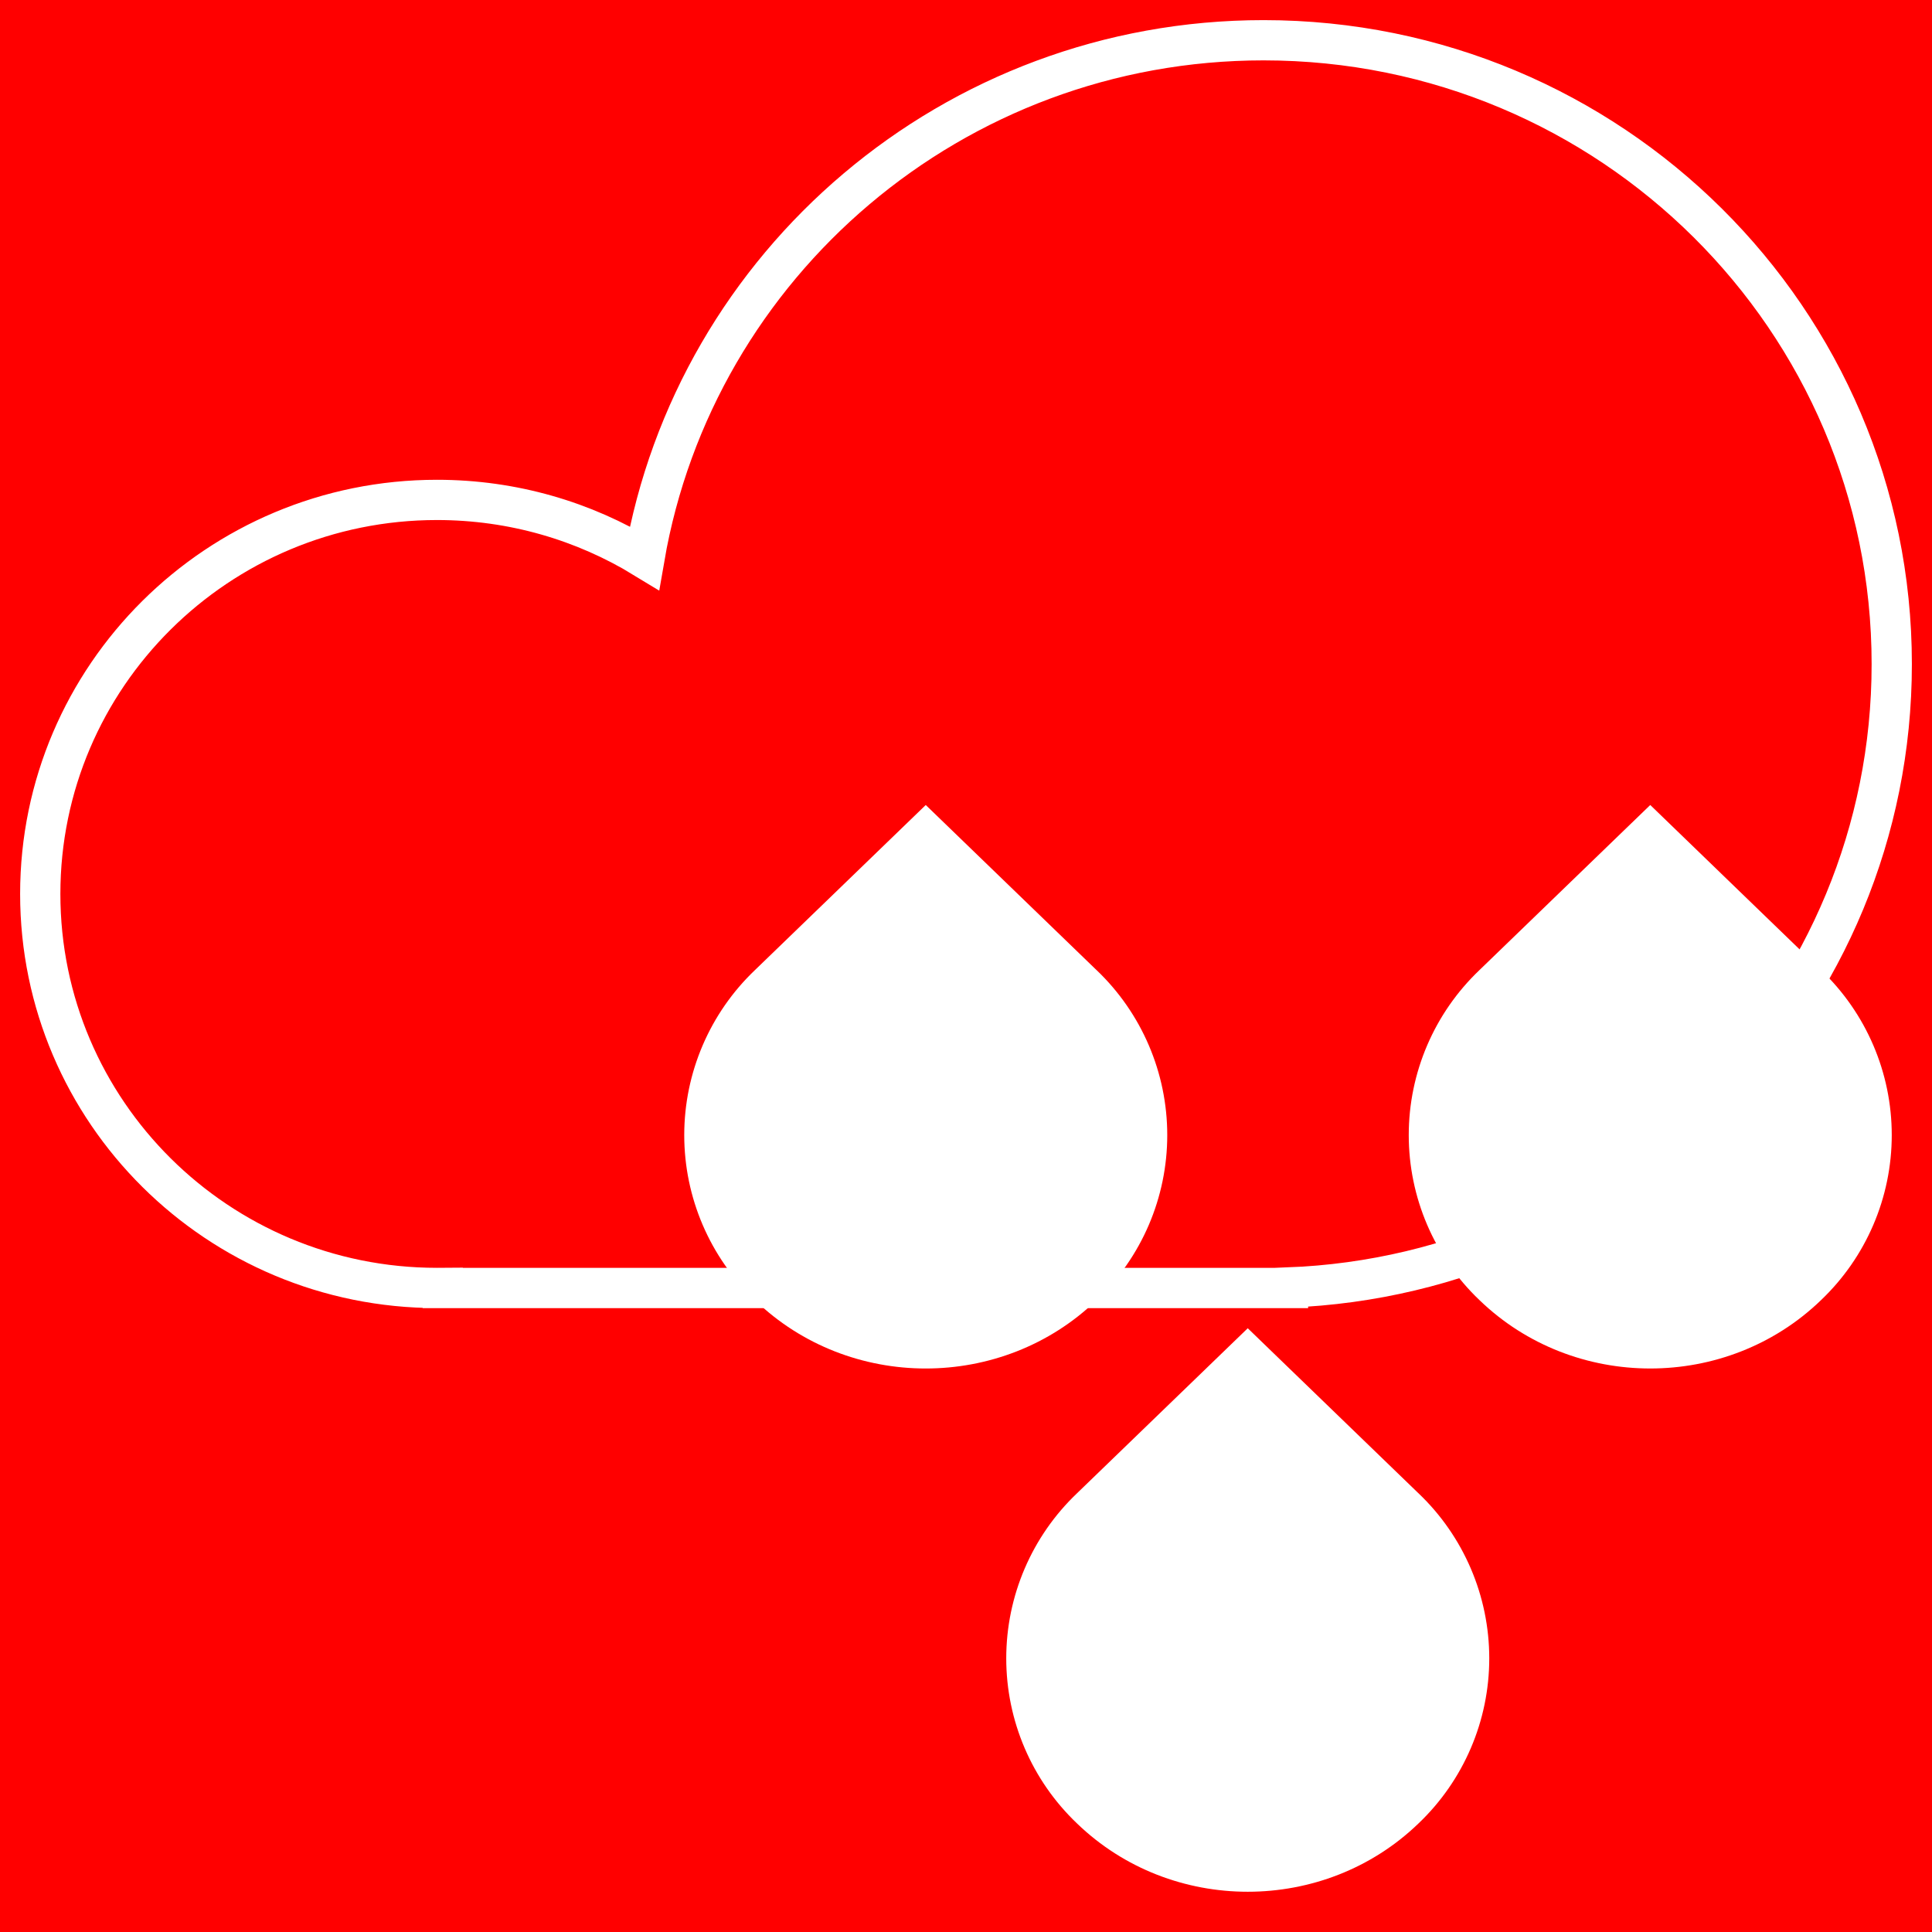
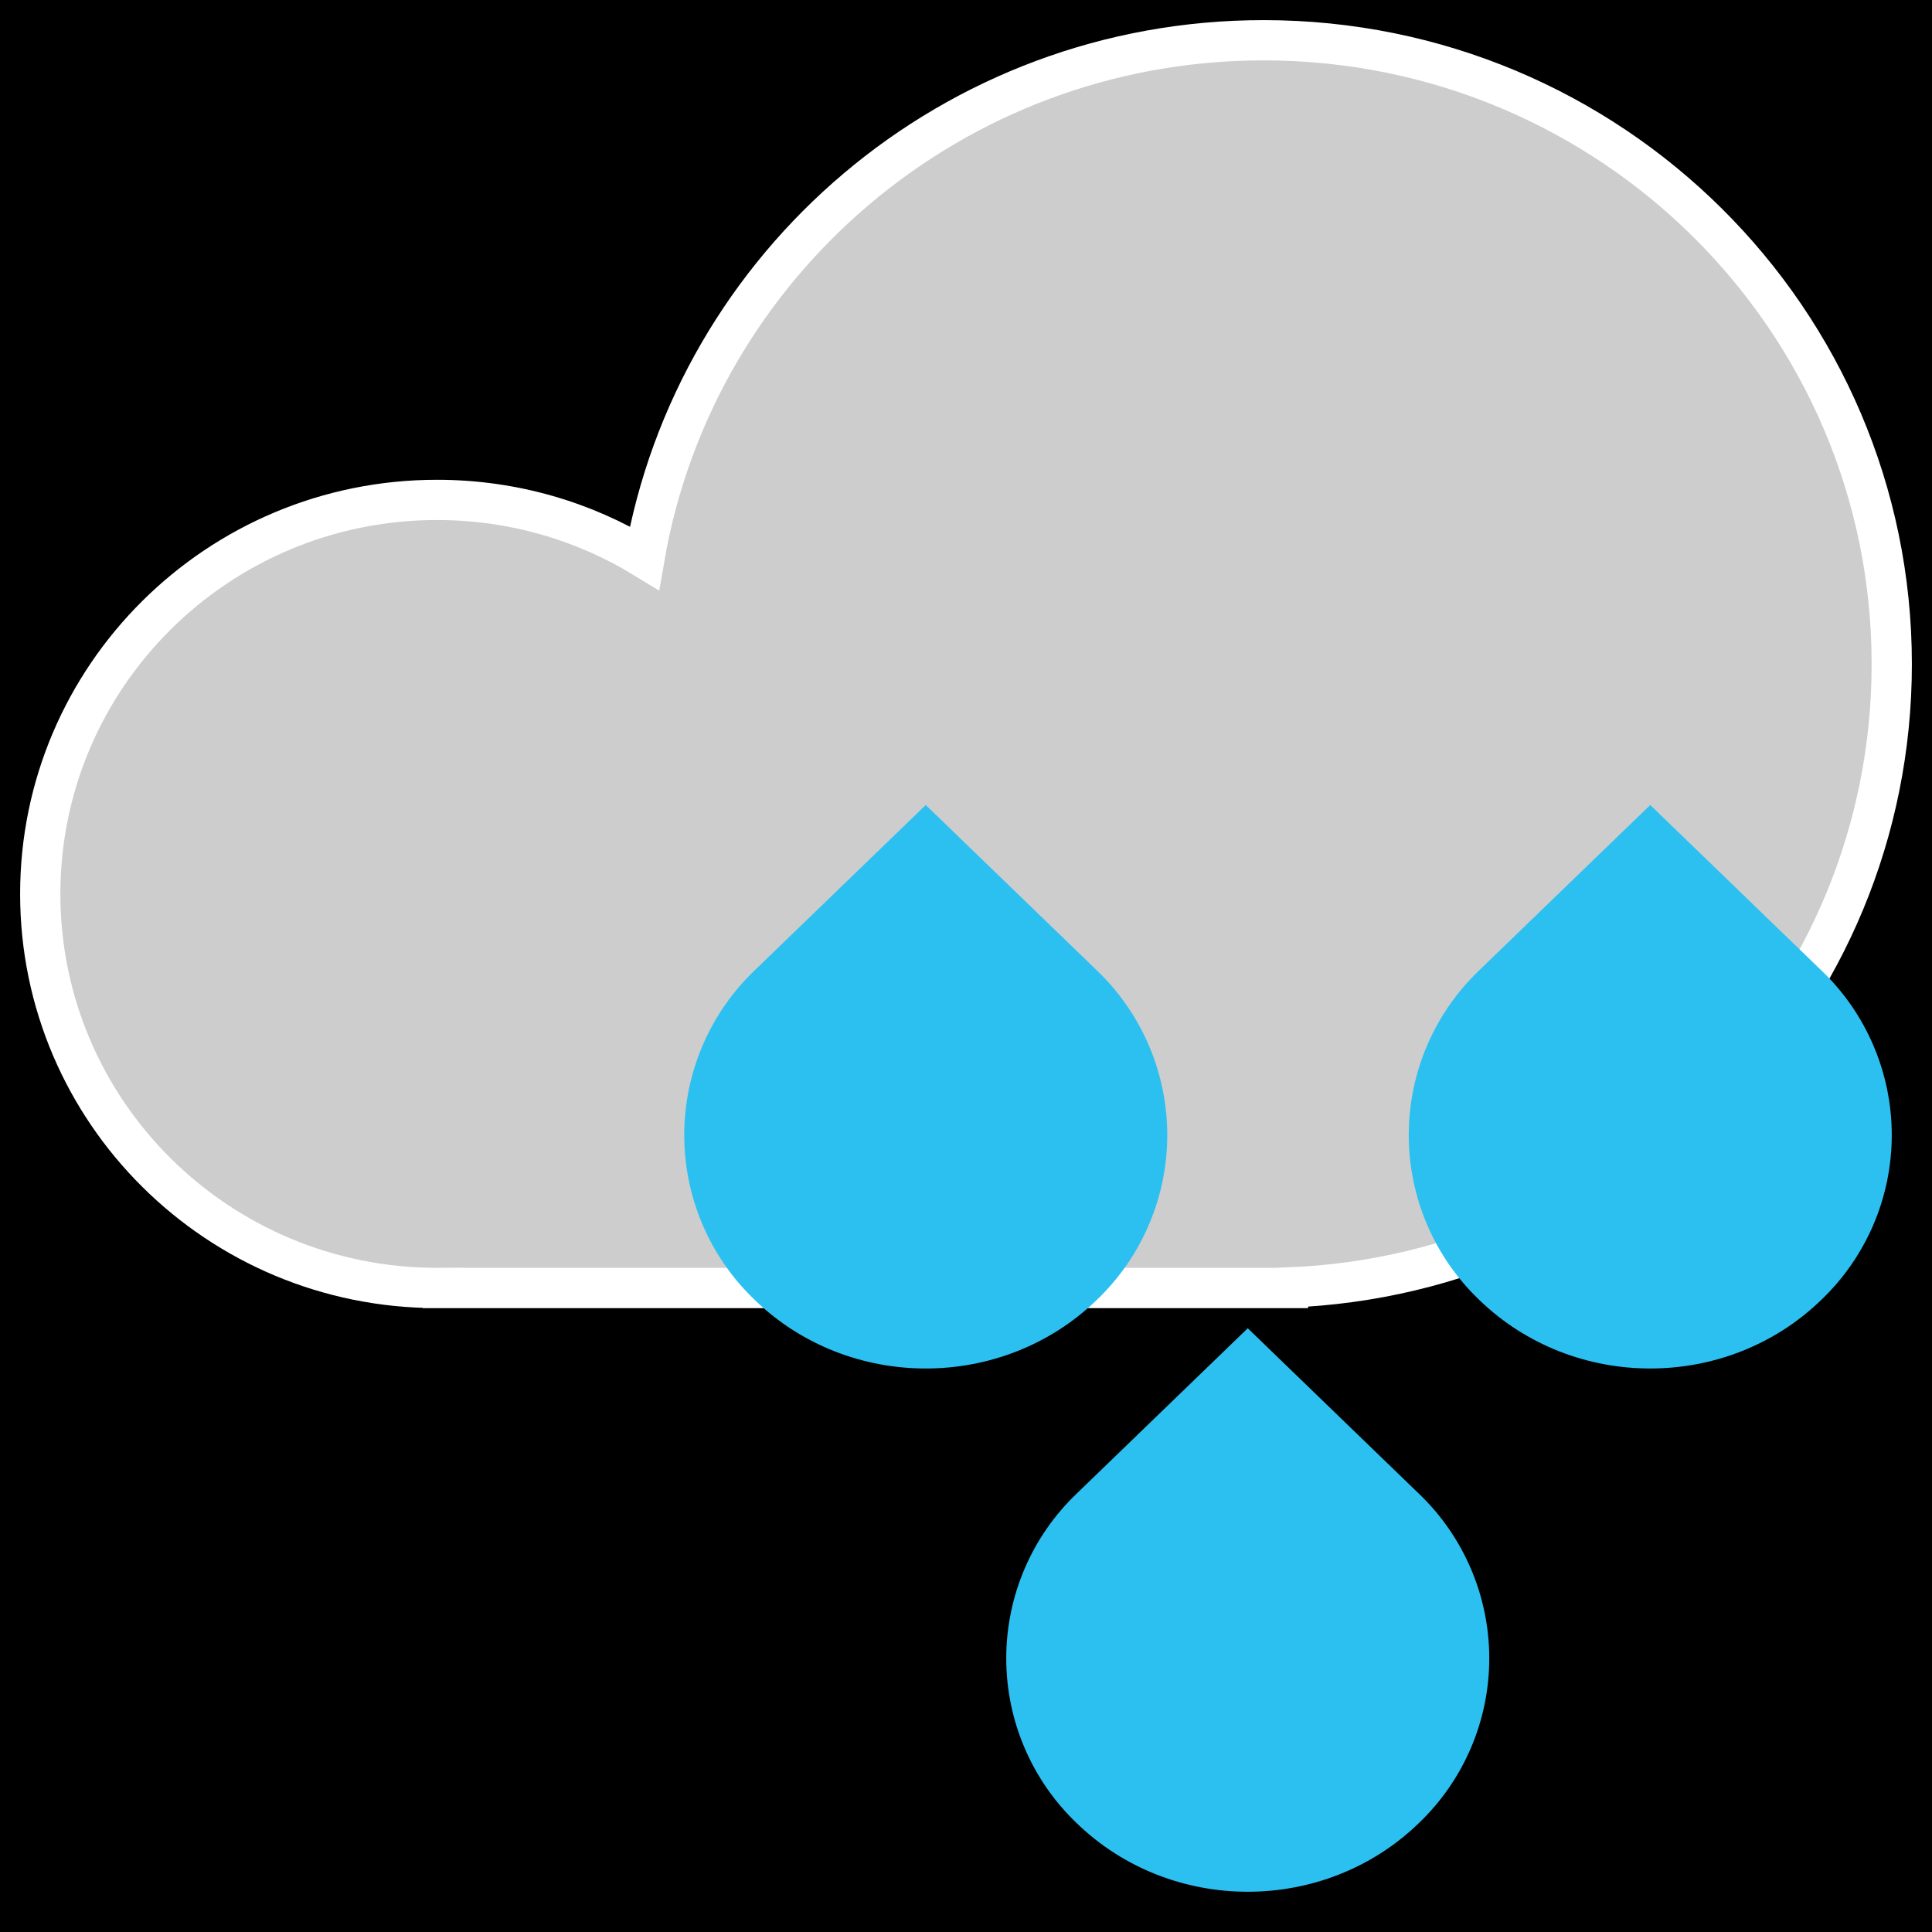
- <svg xmlns="http://www.w3.org/2000/svg" fill="none" viewBox="0 0 48 48">
-   <rect x="0.0" y="0.0" width="48.0" height="48.0" fill="#ff0000" stroke="none" data-bg="1" />
-   <path fill-rule="evenodd" d="M47 16.5c0 8.358-6.662 15.171-15 15.488V32H11v-.002l-.143.001C5.413 31.999 1 27.616 1 22.21c0-5.407 4.413-9.79 9.857-9.79 1.889 0 3.654.528 5.154 1.444C17.271 6.559 23.678 1 31.393 1 40.013 1 47 7.939 47 16.5Z" clip-rule="evenodd" fill="#ff0000" stroke="white" stroke-width="1px" />
-   <path d="m23 20-4.243 4.101a5.663 5.663 0 0 0 0 8.201c2.343 2.264 6.142 2.264 8.486 0a5.663 5.663 0 0 0 0-8.201l-.038-.036L23 20ZM31 33l-4.243 4.101a5.663 5.663 0 0 0 0 8.201c2.343 2.264 6.142 2.264 8.486 0a5.663 5.663 0 0 0 0-8.201l-.038-.036L31 33ZM41 20l-4.243 4.101a5.662 5.662 0 0 0 0 8.2c2.344 2.265 6.143 2.265 8.486 0a5.662 5.662 0 0 0 0-8.2l-.038-.036L41 20Z" fill="white" stroke="none" />
+ <svg xmlns="http://www.w3.org/2000/svg" fill="none" viewBox="0 0 48 48" version="1.1" id="svg2">
+   <defs id="defs2" />
+   <rect x="0.0" y="0.0" width="48.0" height="48.0" fill="#ff0000" stroke="none" data-bg="1" id="rect1" style="fill:#000000;fill-opacity:1" />
+   <path fill-rule="evenodd" d="M47 16.5c0 8.358-6.662 15.171-15 15.488V32H11v-.002l-.143.001C5.413 31.999 1 27.616 1 22.21c0-5.407 4.413-9.79 9.857-9.79 1.889 0 3.654.528 5.154 1.444C17.271 6.559 23.678 1 31.393 1 40.013 1 47 7.939 47 16.5Z" clip-rule="evenodd" fill="#ff0000" stroke="white" stroke-width="1px" id="path1" style="fill:#cdcdcd;fill-opacity:1" />
+   <path d="m23 20-4.243 4.101a5.663 5.663 0 0 0 0 8.201c2.343 2.264 6.142 2.264 8.486 0a5.663 5.663 0 0 0 0-8.201l-.038-.036L23 20ZM31 33l-4.243 4.101a5.663 5.663 0 0 0 0 8.201c2.343 2.264 6.142 2.264 8.486 0a5.663 5.663 0 0 0 0-8.201l-.038-.036L31 33ZM41 20l-4.243 4.101a5.662 5.662 0 0 0 0 8.2c2.344 2.265 6.143 2.265 8.486 0a5.662 5.662 0 0 0 0-8.2l-.038-.036L41 20Z" fill="white" stroke="none" id="path2" style="fill:#2cc0f1;fill-opacity:1" />
</svg>
